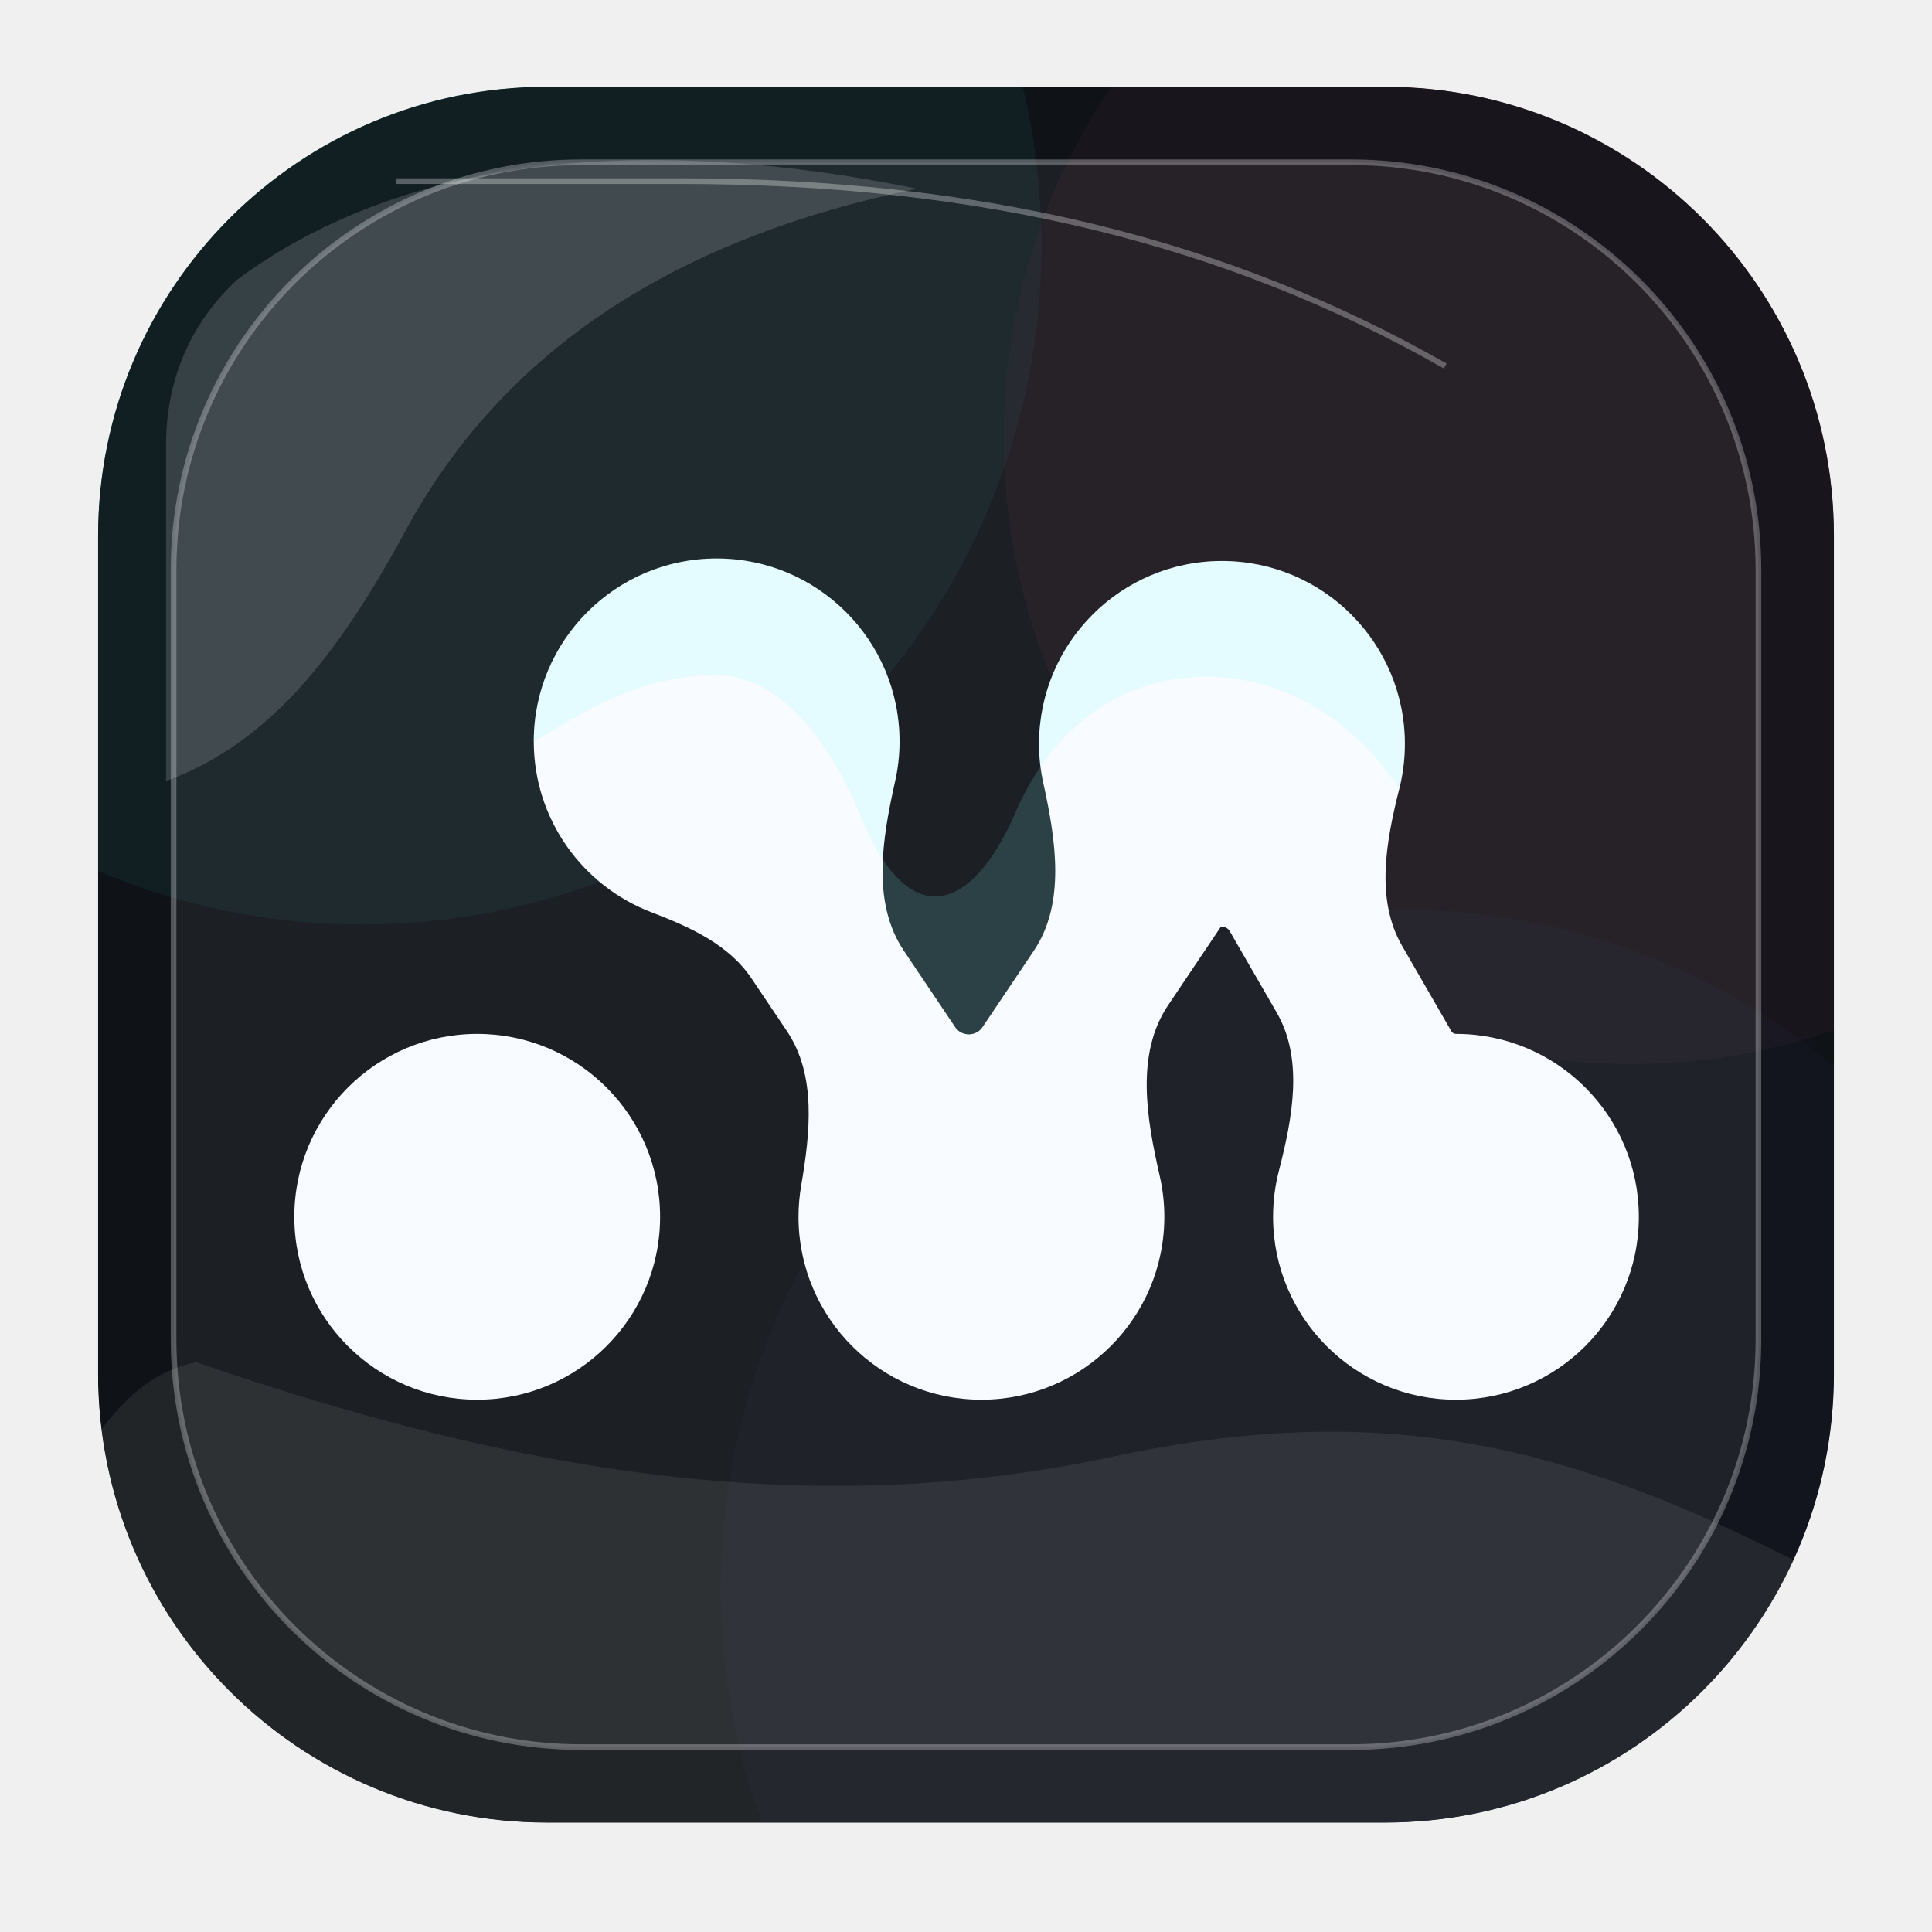
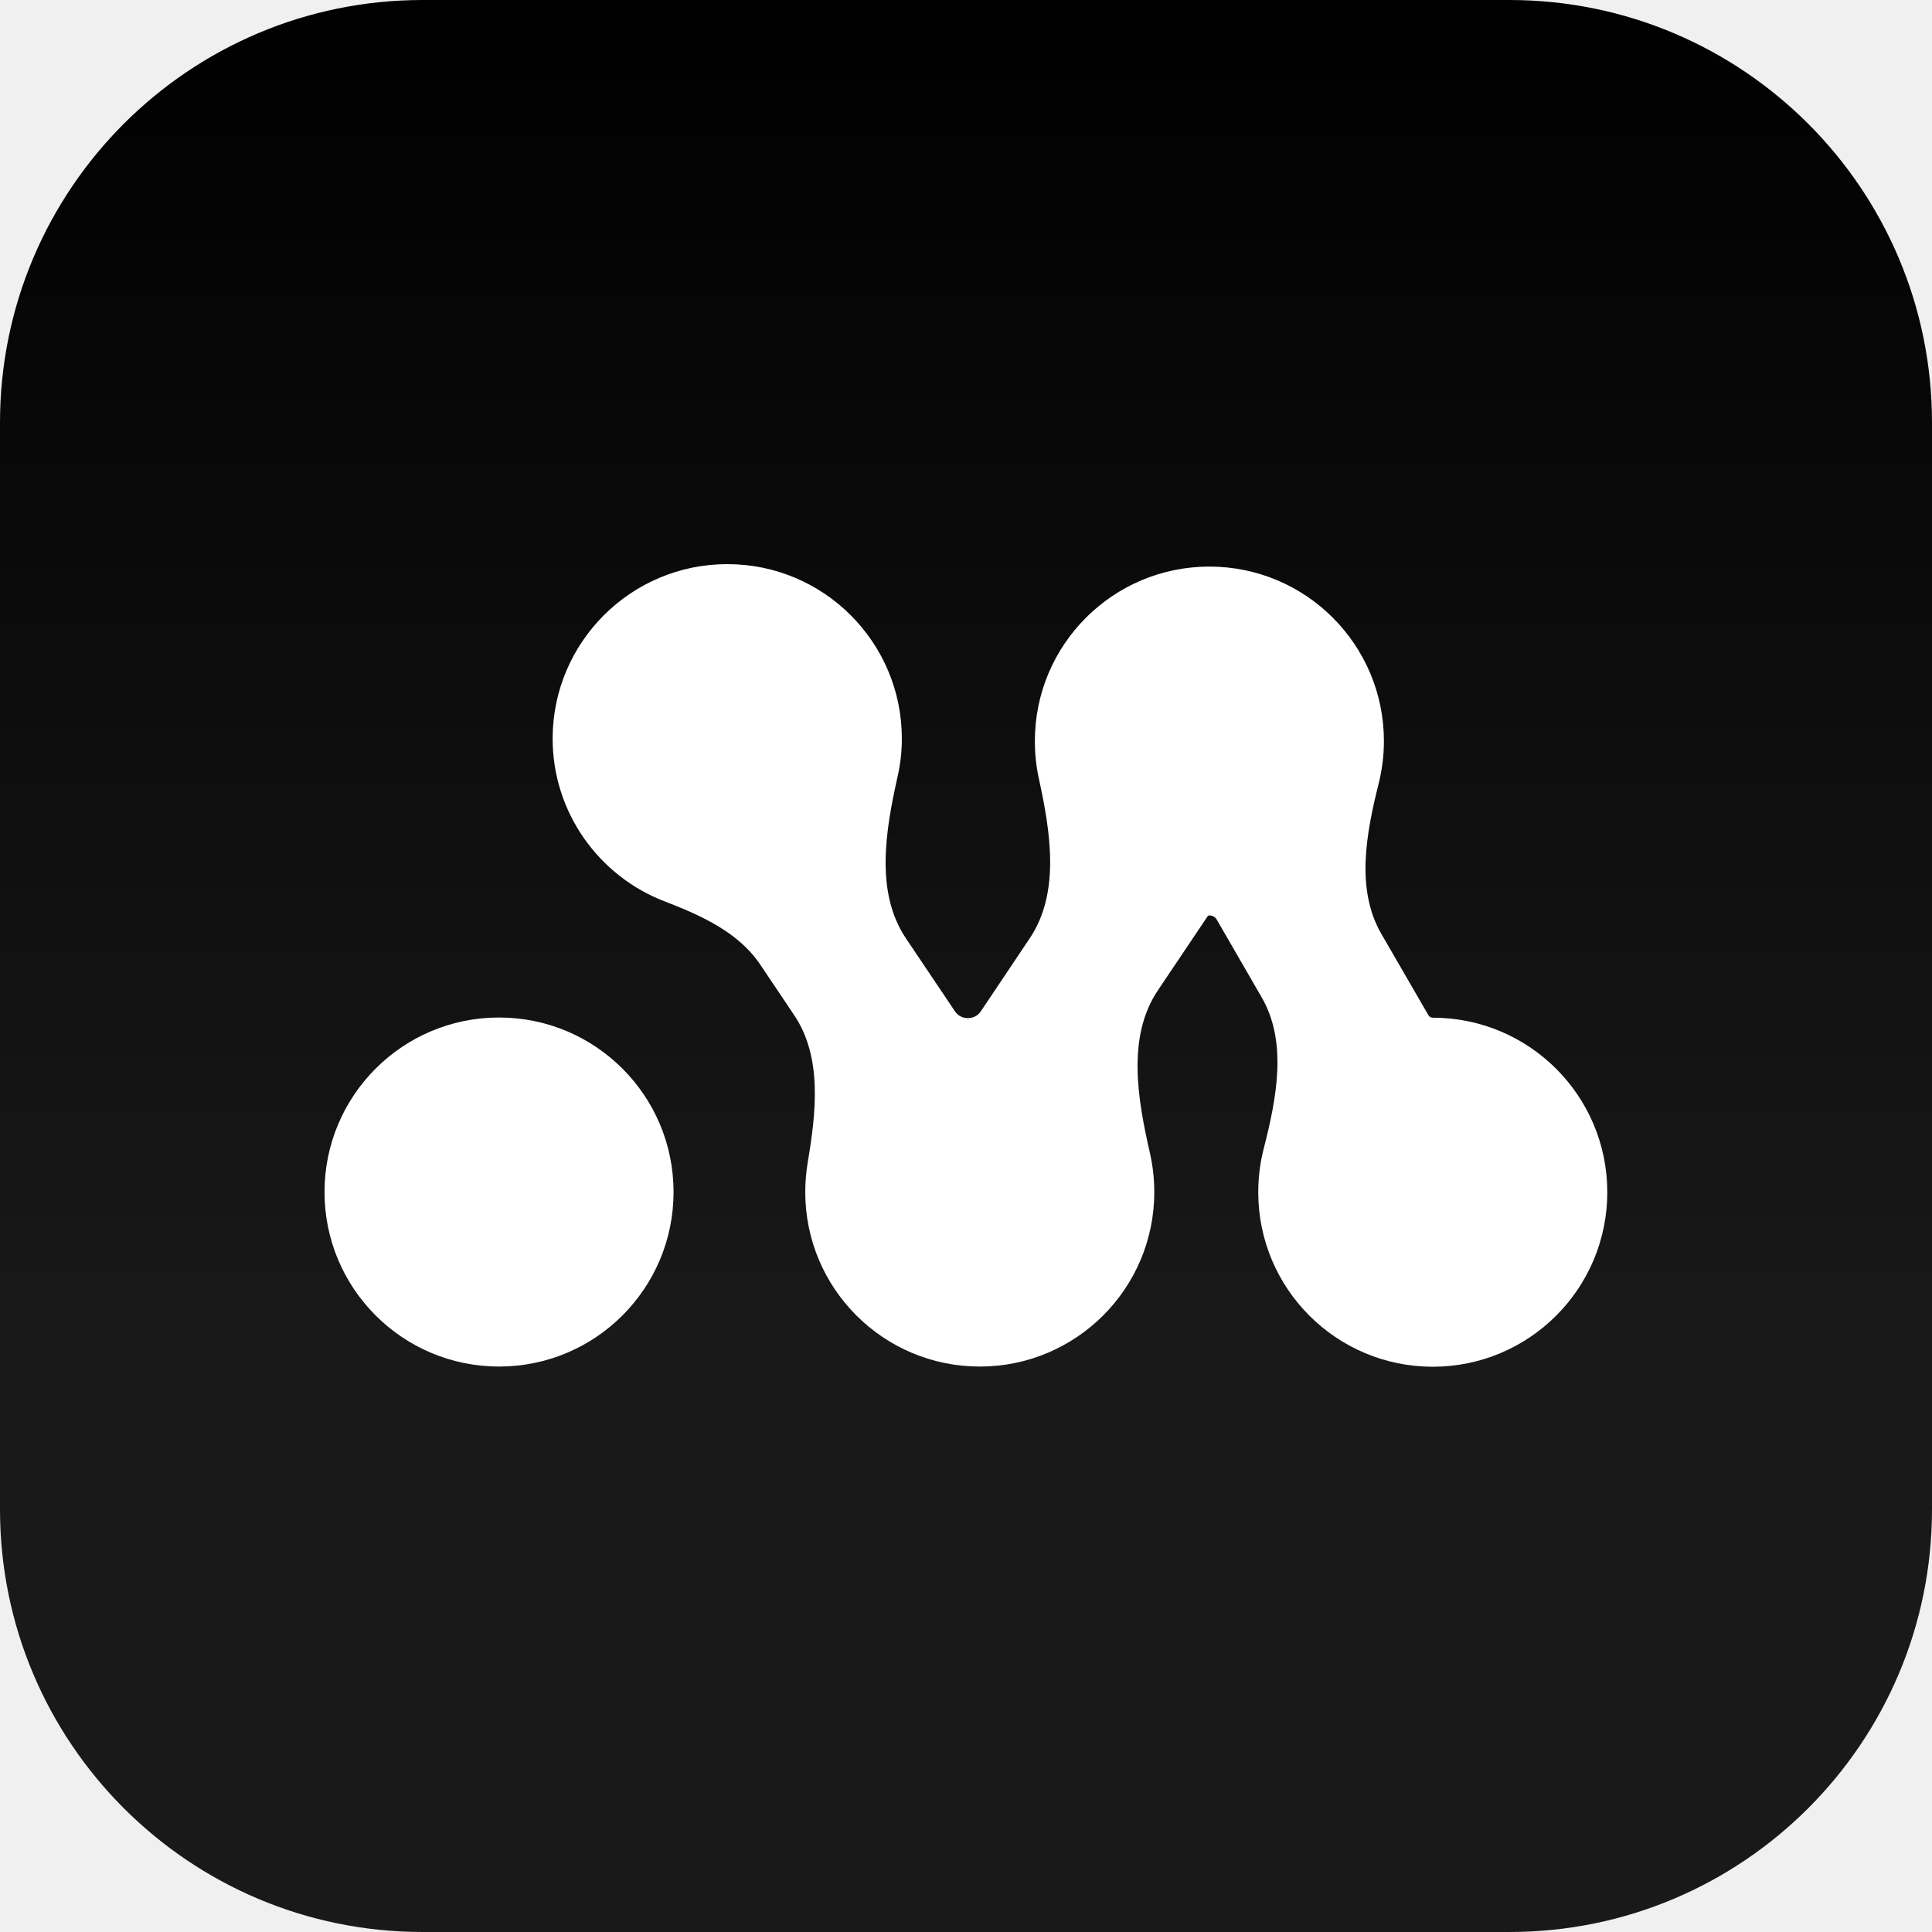
<svg xmlns="http://www.w3.org/2000/svg" viewBox="0 0 1024 1024" role="img" aria-label="Mastra Studio">
  <defs>
-     <clipPath id="squircle">
-       <rect x="52" y="46" width="920" height="920" rx="238" />
-     </clipPath>
+     <linearGradient id="background" x1="512" y1="0" x2="512" y2="716.8" gradientUnits="userSpaceOnUse">
+       <stop offset="0" stop-color="rgb(0 0 0)" />
+       <stop offset="1" stop-color="rgb(25 25 25)" />
+     </linearGradient>
  </defs>
-   <rect x="70" y="74" width="884" height="884" rx="220" fill="#000000" opacity="0.24" />
-   <g clip-path="url(#squircle)">
-     <rect x="52" y="46" width="920" height="920" rx="238" fill="#07090a" />
-     <circle cx="192" cy="130" r="360" fill="#19d3ca" opacity="0.34" />
-     <circle cx="864" cy="232" r="332" fill="#ff6aa8" opacity="0.22" />
-     <circle cx="742" cy="842" r="360" fill="#6c6fff" opacity="0.16" />
-     <rect x="52" y="46" width="920" height="920" rx="238" fill="#111418" opacity="0.82" />
-     <path fill="#ffffff" opacity="0.16" d="M126 148C218 80 348 72 486 100C360 126 267 184 214 283C178 349 142 394 88 414V236C88 200 102 170 126 148Z" />
-     <path fill="#ffffff" opacity="0.08" d="M104 722C278 782 432 806 590 772C740 740 840 768 972 838V966H52V760C68 738 84 726 104 722Z" />
-     <rect x="92" y="86" width="840" height="840" rx="216" fill="#ffffff" opacity="0.055" />
-     <rect x="92" y="86" width="840" height="840" rx="216" fill="none" stroke="#ffffff" stroke-width="3" stroke-opacity="0.28" />
-     <path fill="none" stroke="#ffffff" stroke-opacity="0.3" stroke-width="3" d="M210 96H360C520 96 650 128 766 194" />
+   <rect width="1024" height="1024" rx="224" fill="url(#background)" />
+   <g transform="translate(172 299) scale(1)">
+     <path fill="#ffffff" d="M92.5 240.3c51.1 0 92.5 41.4 92.5 92.5S143.6 425.3 92.5 425.3 0 383.9 0 332.8s41.4-92.5 92.5-92.5ZM213.5 0C264.6 0 306 41.4 306 92.5c0 7-0.8 13.8-2.3 20.3-6.4 28.7-11.9 61.2 4.5 85.6l26 38.7c1.6 2.4 4.4 3.7 7.3 3.5 2.5-0.1 4.9-1.4 6.3-3.5l26-38.8c16.2-24.2 11-56.3 4.8-84.7-1.4-6.4-2.1-13-2.1-19.8 0-51.1 41.4-92.5 92.5-92.5s92.5 41.4 92.5 92.5c0 7.8-1 15.4-2.8 22.6-6.6 26.4-12.2 55.9 1.4 79.5l25 43.2c0.5 0.8 1.3 1.3 2.3 1.3 51.1 0 92.5 41.4 92.5 92.5s-41.4 92.5-92.5 92.5-92.5-41.4-92.5-92.5c0-8 1-15.7 2.9-23.1 6.8-26.6 12.7-56.4-1.1-80.2l-23.8-41.2c-0.8-1.4-2.3-2.2-3.9-2.2-0.4 0-0.7 0.2-0.9 0.4l-26.4 39.3c-16.5 24.6-10.8 57.4-4.2 86.3 1.5 6.7 2.3 13.5 2.3 20.6 0 51.1-41.4 92.5-92.5 92.5s-92.5-41.4-92.5-92.5c0-5.4 0.5-10.6 1.3-15.7 4.5-26.5 7.8-55.8-7.2-78.1l-18-26.8c-11.5-17.1-31.3-26-50.5-33.4-34.8-13.3-59.5-47-59.5-86.4C121 41.4 162.4 0 213.5 0Z" />
  </g>
-   <path transform="translate(156 296) scale(21.55)" fill="#f8fbff" d="M4.498 11.693C6.982 11.693 8.996 13.708 8.996 16.192C8.996 18.677 6.982 20.69 4.498 20.69C2.014 20.69 0 18.677 0 16.192C0 13.708 2.014 11.694 4.498 11.693ZM10.387 0C12.871 0 14.885 2.014 14.885 4.498C14.885 4.838 14.847 5.168 14.775 5.486C14.462 6.881 14.195 8.463 14.993 9.65L16.258 11.532C16.336 11.649 16.473 11.711 16.614 11.703C16.737 11.696 16.852 11.634 16.921 11.532L18.188 9.647C18.977 8.472 18.724 6.908 18.421 5.525C18.352 5.214 18.316 4.891 18.316 4.56C18.317 2.075 20.331 0.062 22.815 0.062C25.299 0.062 27.313 2.076 27.314 4.56C27.314 4.939 27.267 5.307 27.178 5.659C26.855 6.944 26.582 8.379 27.245 9.527L28.459 11.63C28.482 11.67 28.524 11.693 28.57 11.693C31.055 11.694 33.068 13.708 33.068 16.192C33.068 18.677 31.054 20.69 28.57 20.69C26.086 20.69 24.073 18.677 24.072 16.192C24.072 15.805 24.121 15.429 24.213 15.07C24.546 13.775 24.83 12.325 24.161 11.167L23.004 9.164C22.966 9.097 22.893 9.059 22.815 9.059C22.798 9.059 22.782 9.066 22.773 9.08L21.49 10.989C20.686 12.185 20.962 13.781 21.284 15.185C21.358 15.509 21.398 15.846 21.398 16.192C21.397 18.676 19.383 20.69 16.899 20.69C14.415 20.69 12.401 18.677 12.4 16.192C12.4 15.932 12.423 15.677 12.465 15.429C12.686 14.14 12.846 12.712 12.117 11.627L11.242 10.325C10.683 9.493 9.719 9.059 8.783 8.702C7.091 8.056 5.889 6.417 5.889 4.498C5.889 2.014 7.903 3.29835e-05 10.387 0Z" />
-   <path transform="translate(156 296) scale(21.55)" fill="#7cf7ff" opacity="0.16" d="M10.387 0C12.871 0 14.885 2.014 14.885 4.498C14.885 4.838 14.847 5.168 14.775 5.486C14.462 6.881 14.195 8.463 14.993 9.65L16.258 11.532C16.336 11.649 16.473 11.711 16.614 11.703C16.737 11.696 16.852 11.634 16.921 11.532L18.188 9.647C18.977 8.472 18.724 6.908 18.421 5.525C18.352 5.214 18.316 4.891 18.316 4.56C18.317 2.075 20.331 0.062 22.815 0.062C25.299 0.062 27.313 2.076 27.314 4.56C27.314 4.939 27.267 5.307 27.178 5.659C25.942 3.826 24.213 2.91 22.436 2.91C20.212 2.91 18.536 4.278 17.668 6.407C16.492 8.941 14.989 8.985 13.92 6.315C13.008 4.139 11.751 2.871 10.387 2.871C8.283 2.871 6.889 3.957 5.889 4.498C5.889 2.014 7.903 3.29835e-05 10.387 0Z" />
</svg>
